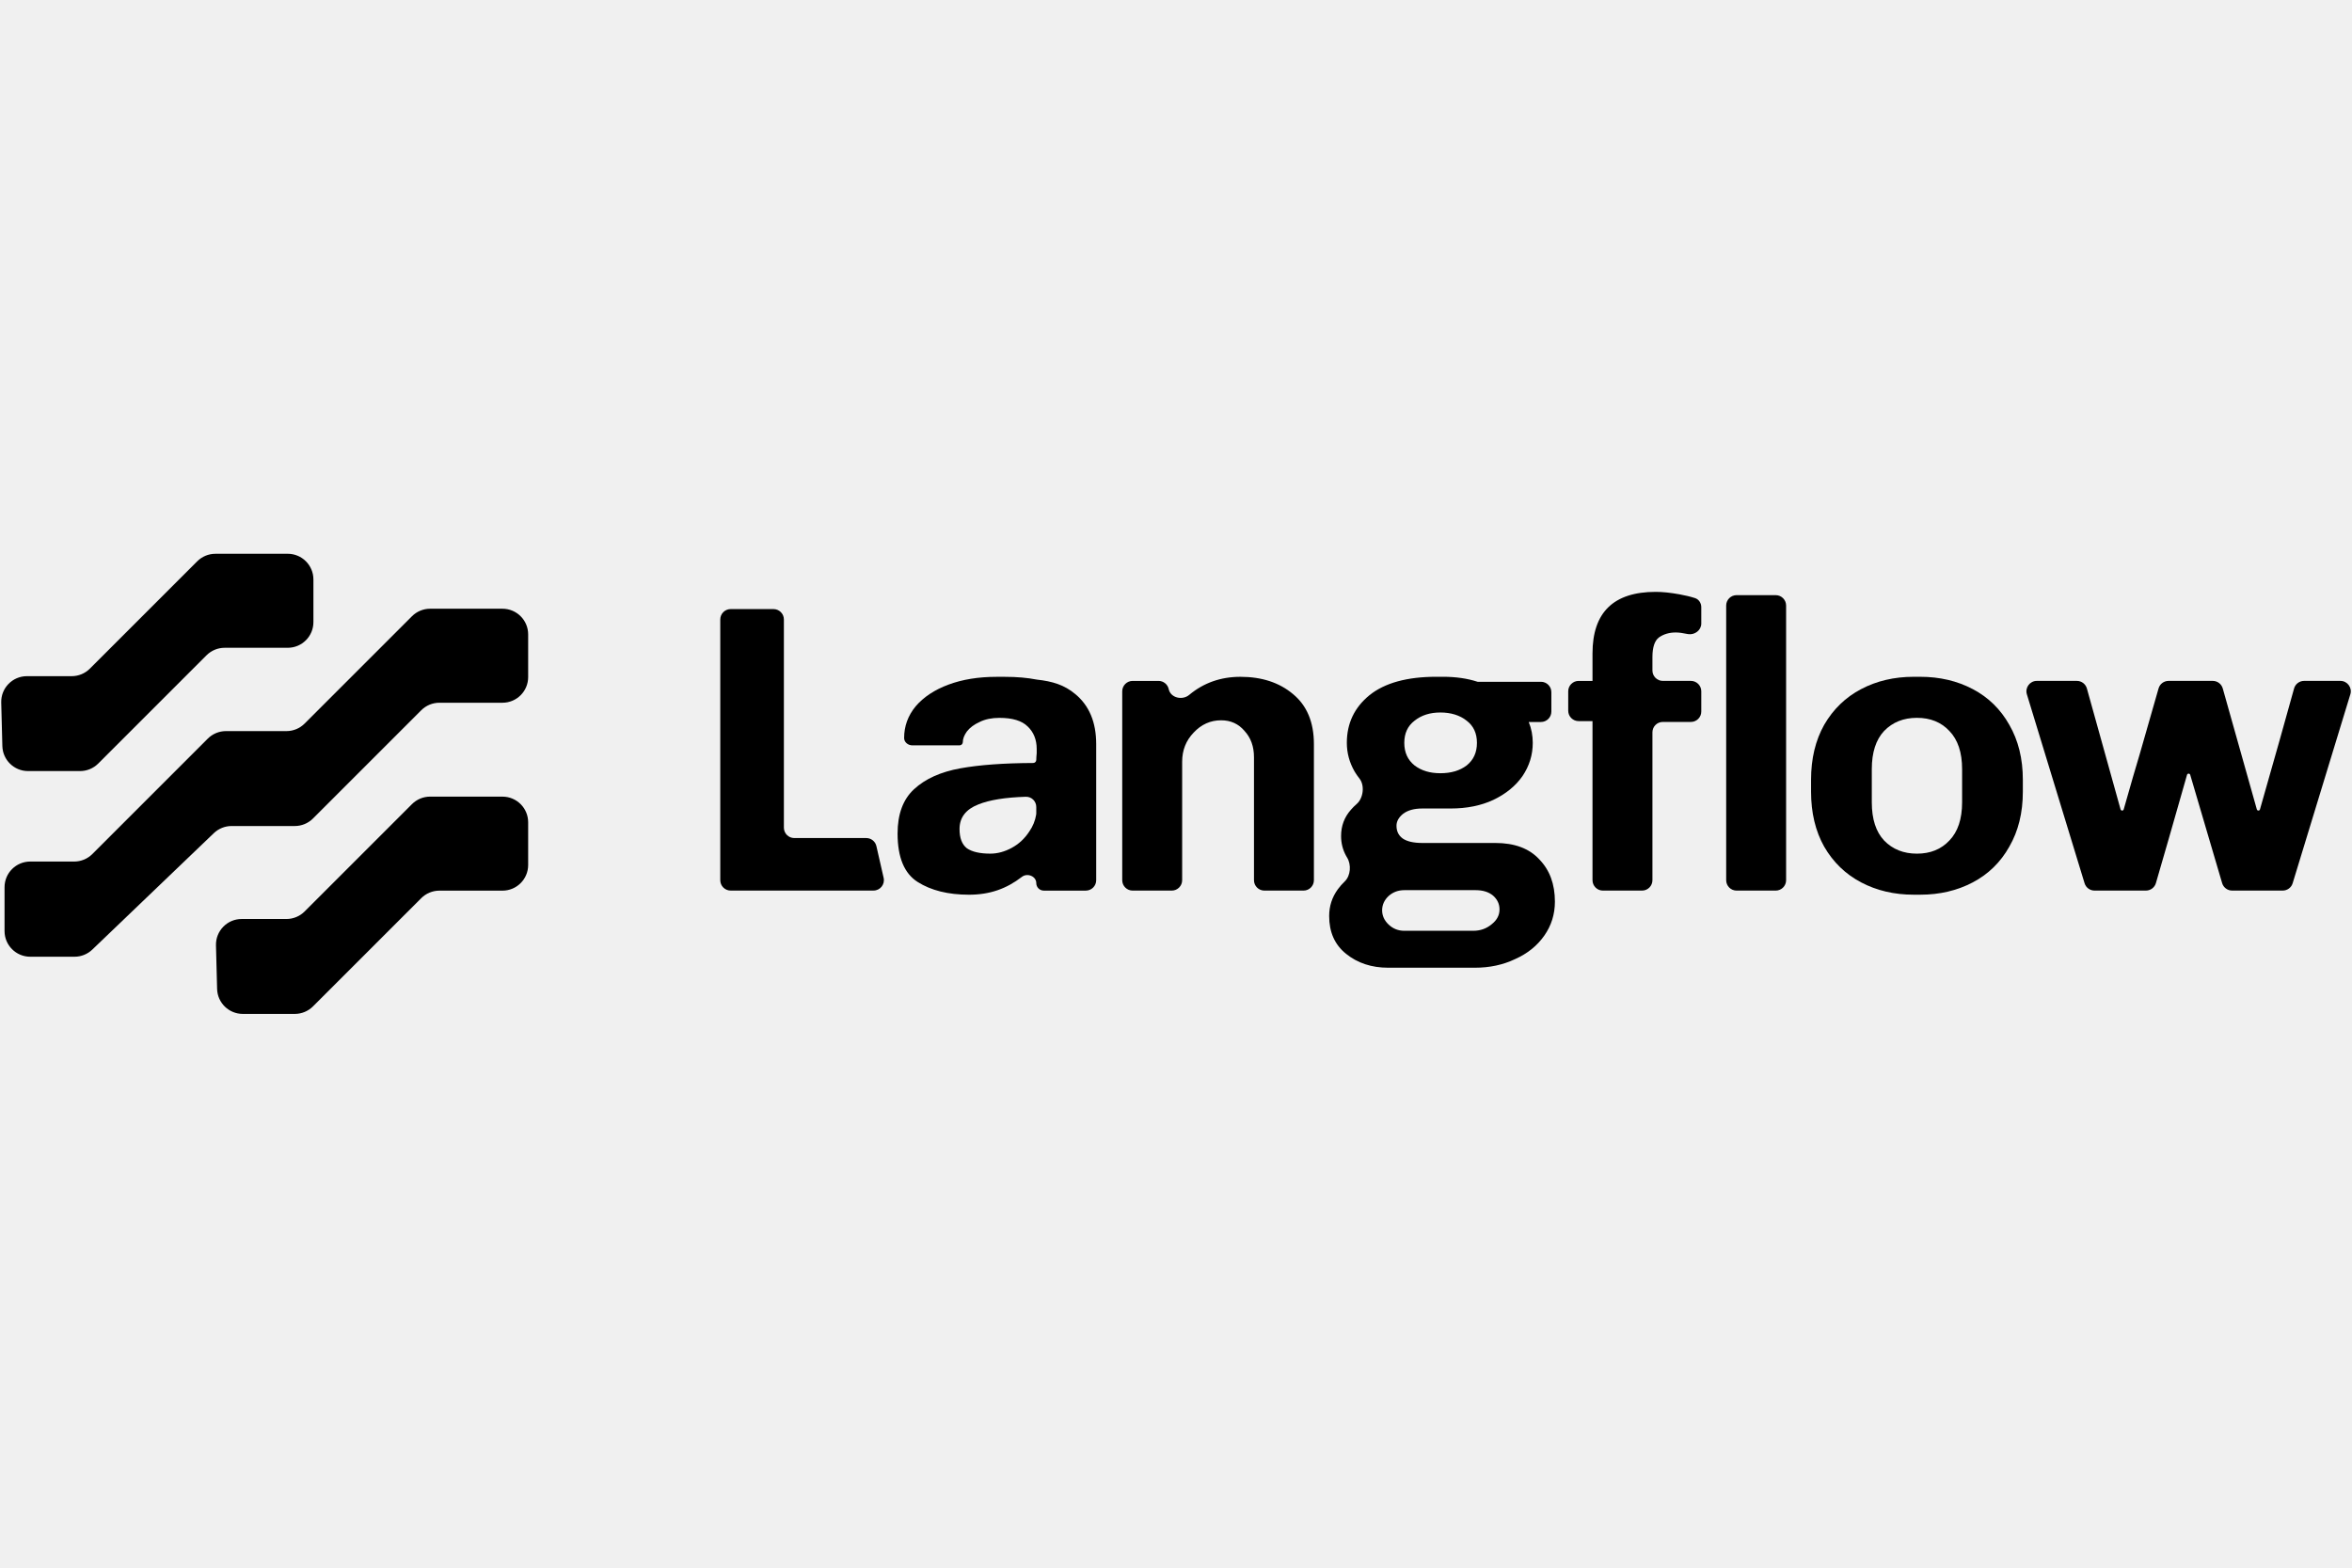
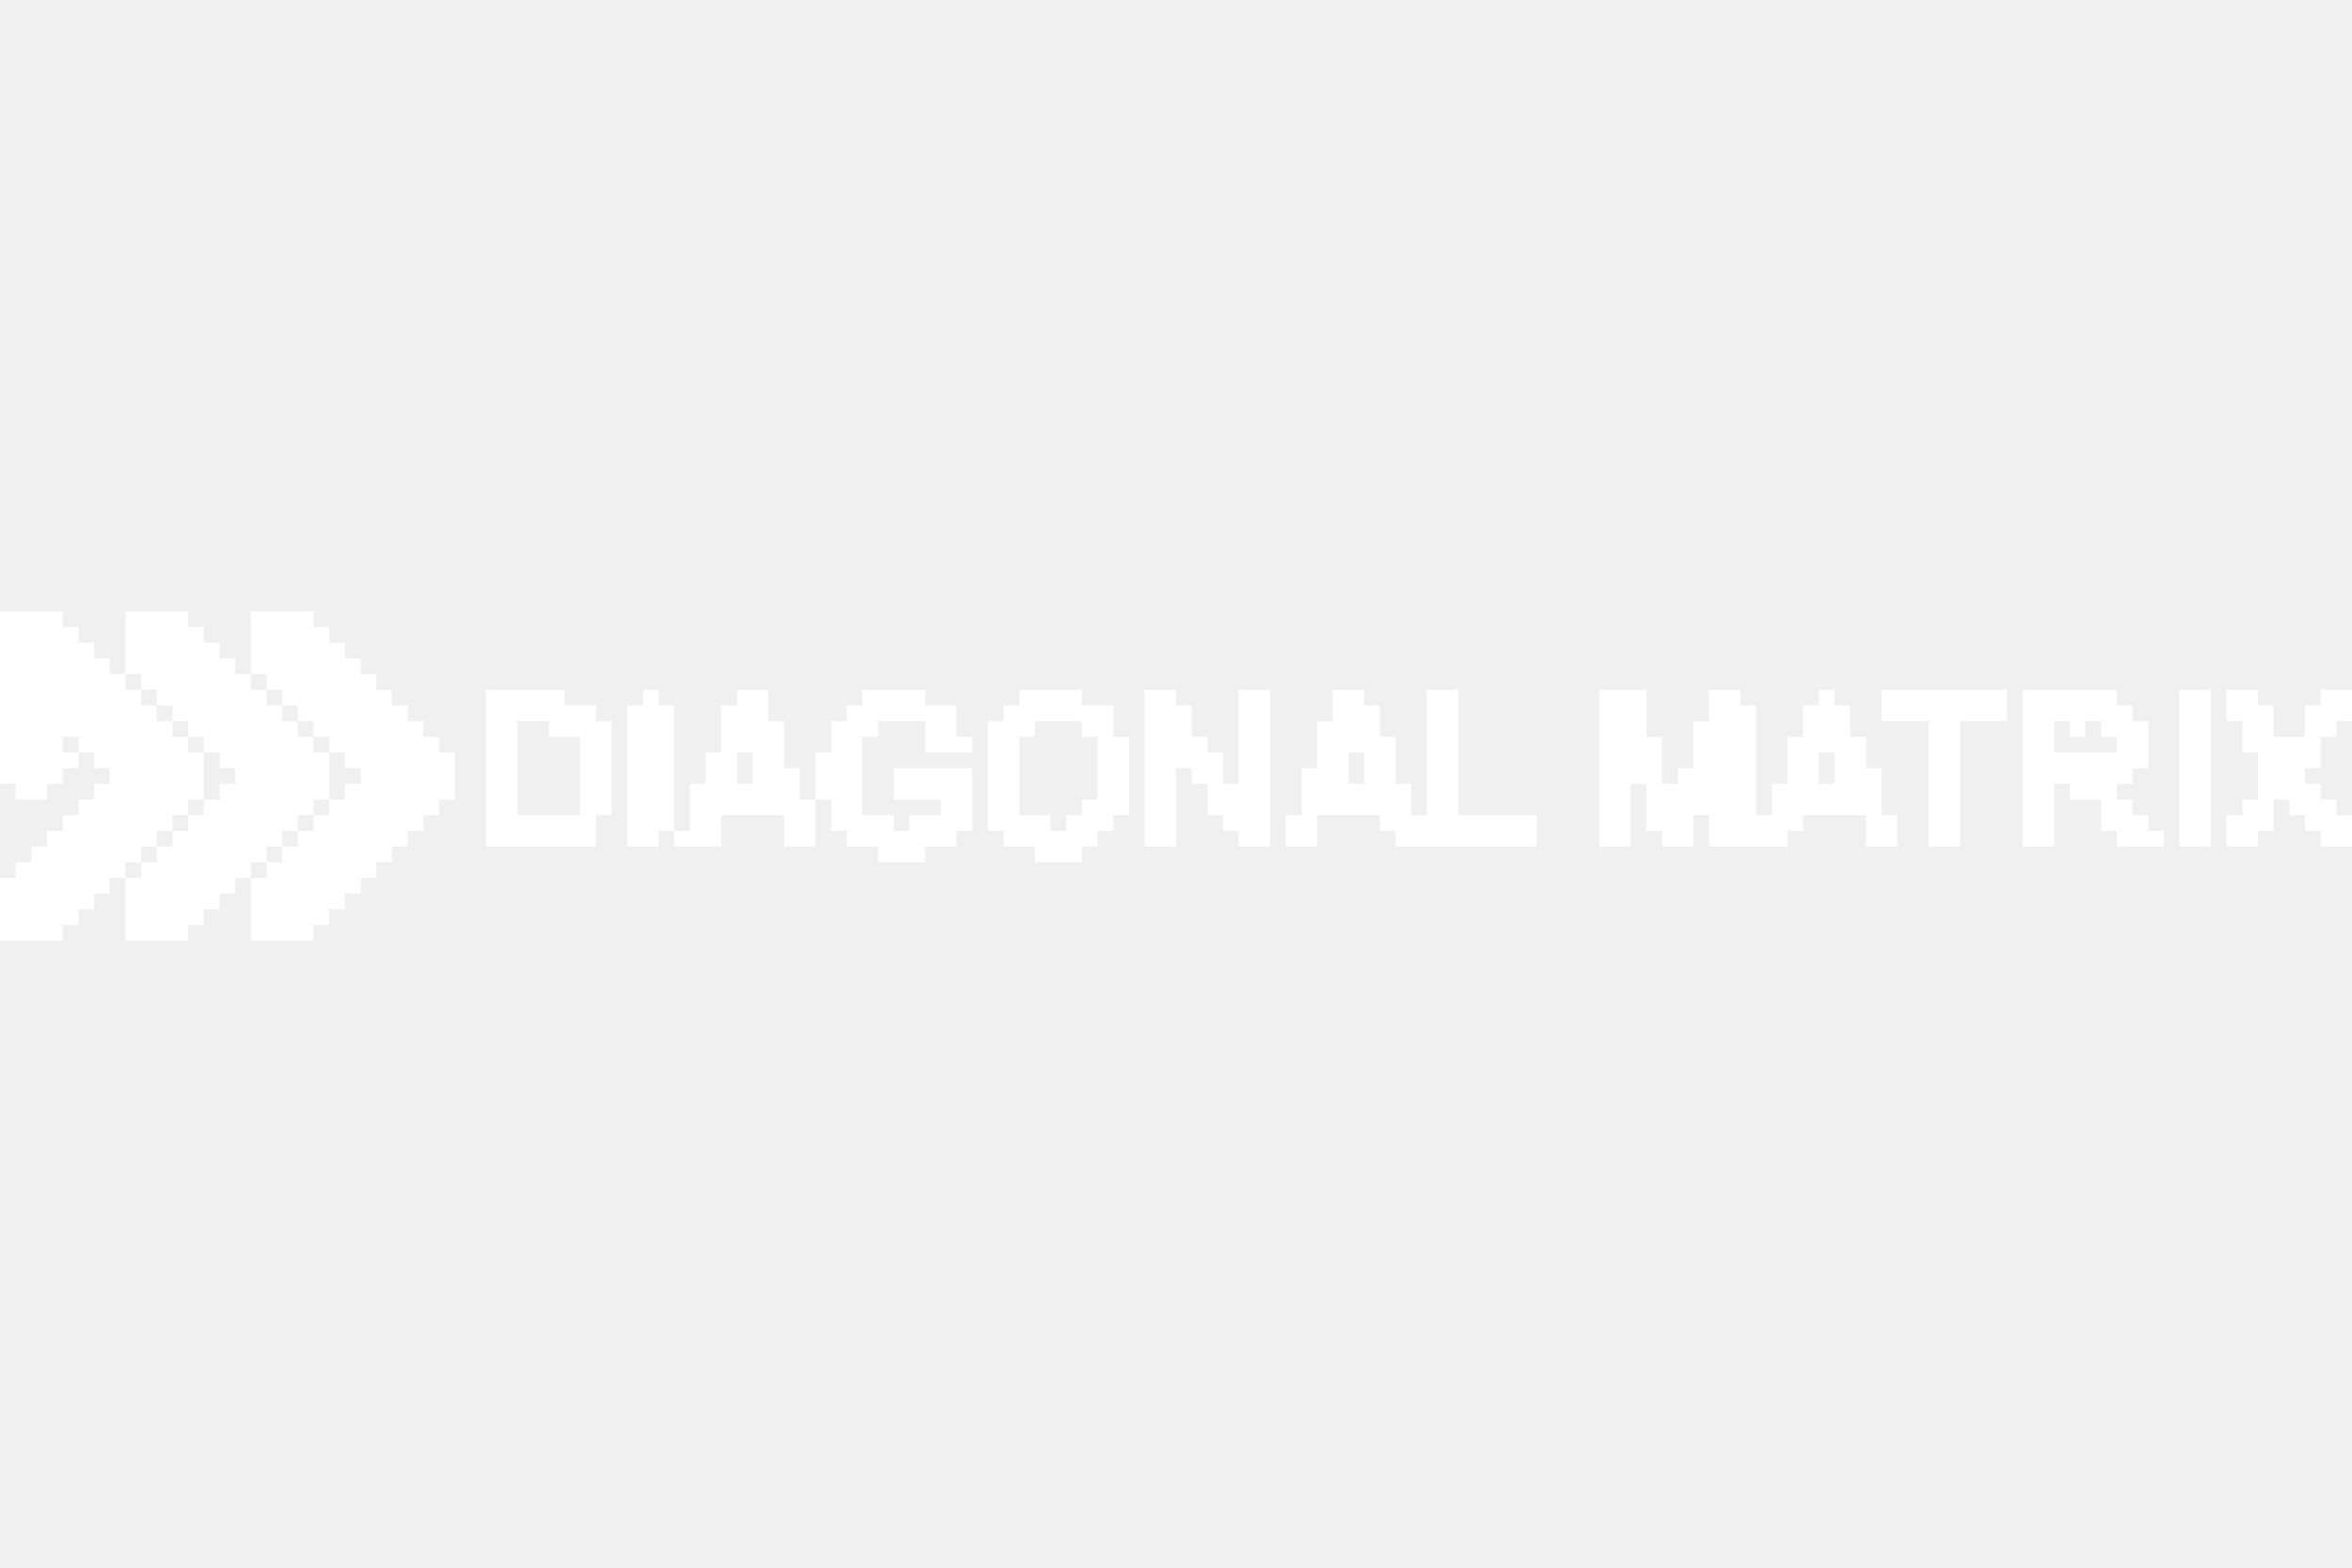
- <svg xmlns="http://www.w3.org/2000/svg" width="150" height="100" viewBox="0 0 1318 258" fill="none">
-   <path d="M1226.43 123.28C1226.02 123.28 1225.66 123.56 1225.55 123.95C1218.12 150.1 1212.3 170.33 1208.11 184.65C1207.38 187.13 1205.11 188.82 1202.53 188.82H1173.7C1171.14 188.82 1168.88 187.15 1168.14 184.7L1135.81 78.82C1134.67 75.08 1137.47 71.3 1141.38 71.3H1163.83C1166.44 71.3 1168.73 73.04 1169.44 75.56L1188.31 143.31C1188.42 143.7 1188.78 143.98 1189.19 143.98C1189.6 143.98 1189.96 143.71 1190.07 143.31C1193.97 129.54 1196.97 119.18 1199.08 112.24L1209.6 75.52C1210.32 73.02 1212.6 71.3 1215.19 71.3H1239.98C1242.59 71.3 1244.87 73.03 1245.58 75.54L1264.67 143.31C1264.78 143.7 1265.14 143.98 1265.55 143.98C1265.96 143.98 1266.32 143.71 1266.43 143.31C1274.76 114.15 1281.13 91.57 1285.53 75.58C1286.23 73.05 1288.52 71.3 1291.14 71.3H1311.5C1315.41 71.3 1318.21 75.08 1317.07 78.82L1284.75 184.7C1284 187.15 1281.74 188.82 1279.18 188.82H1250.81C1248.23 188.82 1245.96 187.12 1245.23 184.65L1227.34 123.94C1227.23 123.55 1226.87 123.28 1226.46 123.28H1226.43Z" fill="black" />
-   <path d="M1133.55 133.4C1133.55 145.21 1131.02 155.48 1125.96 164.22C1121.05 172.96 1114.23 179.63 1105.49 184.23C1096.75 188.83 1086.94 191.13 1076.05 191.13H1072.37C1061.48 191.13 1051.67 188.83 1042.93 184.23C1034.19 179.63 1027.29 172.96 1022.23 164.22C1017.32 155.48 1014.87 145.21 1014.87 133.4V126.73C1014.87 114.92 1017.32 104.65 1022.23 95.91C1027.29 87.17 1034.19 80.5 1042.93 75.9C1051.67 71.3 1061.48 69 1072.37 69H1076.05C1086.93 69 1096.75 71.3 1105.49 75.9C1114.23 80.5 1121.05 87.17 1125.96 95.91C1131.02 104.65 1133.55 114.92 1133.55 126.73V133.4ZM1099.51 120.75C1099.51 111.4 1097.13 104.27 1092.38 99.36C1087.78 94.45 1081.73 92 1074.21 92C1066.69 92 1060.56 94.45 1055.81 99.36C1051.21 104.27 1048.91 111.4 1048.91 120.75V139.38C1048.91 148.73 1051.21 155.86 1055.81 160.77C1060.56 165.68 1066.7 168.13 1074.21 168.13C1081.72 168.13 1087.78 165.68 1092.38 160.77C1097.13 155.86 1099.51 148.73 1099.51 139.38V120.75Z" fill="black" />
-   <path d="M949.84 24.89C947.38 24.09 944.49 23.38 941.16 22.78C936.1 21.86 931.65 21.4 927.82 21.4C904.21 21.4 892.4 32.9 892.4 55.9V71.31H884.61C881.4 71.31 878.79 73.91 878.79 77.13V88.02C878.79 91.23 881.39 93.84 884.61 93.84H892.4V183.01C892.4 186.22 895.01 188.83 898.22 188.83H920.16C923.37 188.83 925.98 186.22 925.98 183.01V100.12C925.98 96.91 928.58 94.3 931.8 94.3H947.53C950.74 94.3 953.35 91.7 953.35 88.48V77.12C953.35 73.91 950.74 71.3 947.53 71.3H931.8C928.59 71.3 925.98 68.69 925.98 65.48V57.96C925.98 52.44 927.21 48.76 929.66 46.92C932.27 45.08 935.41 44.16 939.09 44.16C940.78 44.16 943.08 44.47 945.99 45.08C949.69 45.66 953.35 42.9 953.35 39.15V29.98C953.35 27.69 952.01 25.59 949.84 24.88V24.89Z" fill="black" />
-   <path d="M995.07 23.24H973.13C969.916 23.24 967.31 25.846 967.31 29.06V183.01C967.31 186.224 969.916 188.83 973.13 188.83H995.07C998.284 188.83 1000.89 186.224 1000.89 183.01V29.06C1000.89 25.846 998.284 23.24 995.07 23.24Z" fill="black" />
-   <path d="M654.92 75.92C655.97 80.82 662.54 82.36 666.39 79.15C674.49 72.39 684.06 69.01 695.11 69.01C707.07 69.01 716.88 72.23 724.55 78.67C732.37 85.11 736.28 94.46 736.28 106.73V183.01C736.28 186.22 733.68 188.83 730.46 188.83H708.52C705.31 188.83 702.7 186.22 702.7 183.01V114.08C702.7 108.1 700.94 103.19 697.41 99.36C694.04 95.37 689.67 93.38 684.3 93.38C678.32 93.38 673.19 95.68 668.89 100.28C664.6 104.73 662.45 110.17 662.45 116.61V183.01C662.45 186.22 659.84 188.83 656.63 188.83H634.69C631.48 188.83 628.87 186.22 628.87 183.01V77.13C628.87 73.92 631.48 71.31 634.69 71.31H649.23C651.97 71.31 654.35 73.24 654.92 75.92Z" fill="black" />
-   <path fill-rule="evenodd" clip-rule="evenodd" d="M575.88 96.83C579.25 100.05 580.94 104.27 580.94 109.48V111.77L580.92 112.01C580.81 113.29 580.7 114.53 580.7 115.58C580.7 116.53 579.93 117.3 578.98 117.31C562.39 117.38 548.79 118.38 538.17 120.3C527.13 122.29 518.47 126.2 512.18 132.03C506.05 137.7 502.98 145.98 502.98 156.87C502.98 170.21 506.74 179.25 514.25 184.01C521.76 188.76 531.35 191.14 543 191.14C554.65 191.14 564 187.81 572.64 181.14C575.7 178.78 580.7 180.77 580.7 184.64C580.7 186.96 582.58 188.84 584.91 188.84H608.46C611.67 188.84 614.28 186.23 614.28 183.02V106.74C614.28 94.47 610.37 85.12 602.55 78.68C596.44 73.55 589.79 71.53 581.01 70.57C575.71 69.54 569.78 69.02 563.23 69.02H558.4C548.28 69.02 539.31 70.48 531.49 73.39C523.67 76.3 517.54 80.37 513.09 85.58C508.8 90.79 506.65 96.7 506.65 103.29C506.65 105.7 508.87 107.43 511.28 107.43H537.7C538.72 107.43 539.54 106.61 539.54 105.59C539.54 103.75 540.31 101.76 541.84 99.61C543.53 97.46 545.9 95.7 548.97 94.32C552.04 92.79 555.72 92.02 560.01 92.02C567.37 92.02 572.66 93.63 575.88 96.85V96.83ZM574.87 136.25C578.08 136.15 580.7 138.77 580.7 141.98V145.43C580.7 145.71 580.68 145.98 580.64 146.25C580.09 149.64 578.82 152.79 576.8 155.7C574.19 159.69 570.9 162.75 566.91 164.9C562.92 167.05 558.94 168.12 554.95 168.12C549.12 168.12 544.75 167.12 541.84 165.13C539.08 162.98 537.7 159.38 537.7 154.32C537.7 147.88 541.23 143.28 548.28 140.52C554.45 138.03 563.31 136.6 574.87 136.24V136.25Z" fill="black" />
-   <path d="M409.44 188.82C406.23 188.82 403.62 186.21 403.62 183V36.87C403.62 33.66 406.23 31.05 409.44 31.05H433.45C436.66 31.05 439.27 33.66 439.27 36.87V153.56C439.27 156.77 441.88 159.38 445.09 159.38H485.44C488.15 159.38 490.51 161.26 491.11 163.9L495.17 181.7C496 185.34 493.23 188.81 489.5 188.81H409.44V188.82Z" fill="black" />
-   <path d="M862.6 171.34C856.93 165.21 848.72 162.14 837.99 162.14H797.05C792.14 162.14 788.46 161.3 786.01 159.61C783.71 157.92 782.56 155.55 782.56 152.48C782.56 150.03 783.79 147.8 786.24 145.81C788.85 143.82 792.45 142.82 797.05 142.82H812.92C821.97 142.82 829.94 141.21 836.84 137.99C843.89 134.62 849.33 130.17 853.17 124.65C857 118.98 858.92 112.77 858.92 106.02C858.92 101.87 858.16 97.97 856.66 94.33H863.52C866.73 94.33 869.34 91.72 869.34 88.51V77.62C869.34 74.41 866.74 71.8 863.52 71.8H828.05C827.99 71.78 827.93 71.76 827.87 71.75C822.2 69.91 815.76 68.99 808.55 68.99H804.87C788.46 68.99 775.97 72.44 767.38 79.34C758.95 86.24 754.73 95.13 754.73 106.02C754.73 111.69 756.19 117.06 759.1 122.12C759.9 123.47 760.8 124.76 761.78 125.99C764.89 129.88 763.99 137.1 760.21 140.33C759.08 141.3 758.02 142.36 757.03 143.51C753.35 147.65 751.51 152.56 751.51 158.23C751.51 162.22 752.43 165.9 754.27 169.27C754.47 169.63 754.68 169.99 754.89 170.34C757.31 174.24 756.89 180.5 753.57 183.67C752.16 185.01 750.86 186.5 749.66 188.13C746.44 192.58 744.83 197.56 744.83 203.08C744.83 212.13 747.97 219.18 754.26 224.24C760.7 229.45 768.59 232.06 777.95 232.06H826.48C834.76 232.06 842.27 230.45 849.02 227.23C855.92 224.16 861.36 219.79 865.35 214.12C869.34 208.45 871.33 202.08 871.33 195.03C871.33 185.22 868.42 177.32 862.59 171.34H862.6ZM792.68 93.61C796.51 90.54 801.34 89.01 807.17 89.01C813 89.01 818.06 90.54 821.89 93.61C825.72 96.52 827.64 100.66 827.64 106.03C827.64 111.4 825.72 115.61 821.89 118.68C818.06 121.59 813.15 123.05 807.17 123.05C801.19 123.05 796.51 121.59 792.68 118.68C788.85 115.61 786.93 111.4 786.93 106.03C786.93 100.66 788.85 96.52 792.68 93.61ZM835.92 207.68C833.01 210.13 829.56 211.36 825.57 211.36H786.93C783.56 211.36 780.64 210.21 778.19 207.91C775.74 205.61 774.51 202.93 774.51 199.86C774.51 196.79 775.74 194.11 778.19 191.81C780.64 189.66 783.56 188.59 786.93 188.59H826.95C830.94 188.59 834.16 189.59 836.61 191.58C839.06 193.73 840.29 196.33 840.29 199.4C840.29 202.62 838.83 205.38 835.92 207.68Z" fill="black" />
-   <path d="M241.05 136.17H281.58C289.53 136.17 295.97 142.61 295.97 150.56V174.47C295.97 182.42 289.53 188.86 281.58 188.86H246.23C242.41 188.86 238.75 190.38 236.05 193.08L175.39 253.73C172.69 256.43 169.03 257.95 165.21 257.95H136.05C128.25 257.95 121.86 251.73 121.66 243.93L121.03 219.52C120.82 211.43 127.32 204.75 135.42 204.75H160.52C164.34 204.75 168 203.23 170.7 200.53L230.85 140.38C233.55 137.68 237.21 136.16 241.03 136.16L241.05 136.17Z" fill="black" />
-   <path d="M120.71 0.05H161.24C169.19 0.05 175.63 6.49 175.63 14.44V38.35C175.63 46.3 169.19 52.74 161.24 52.74H125.89C122.07 52.74 118.41 54.26 115.71 56.96L55.05 117.62C52.35 120.32 48.69 121.84 44.87 121.84H15.71C7.91 121.84 1.52 115.62 1.32 107.82L0.69 83.41C0.48 75.32 6.98 68.65 15.08 68.65H40.18C44 68.65 47.66 67.13 50.36 64.43L110.51 4.28C113.21 1.58 116.87 0.06 120.69 0.06L120.71 0.05Z" fill="black" />
-   <path d="M241.05 30.85H281.58C289.53 30.85 295.97 37.29 295.97 45.24V69.15C295.97 77.1 289.53 83.54 281.58 83.54H246.23C242.41 83.54 238.75 85.06 236.05 87.76L175.39 148.42C172.69 151.12 169.03 152.64 165.21 152.64H129.78C126.07 152.64 122.5 154.07 119.82 156.64L51.72 221.9C49.04 224.47 45.47 225.9 41.76 225.9H16.94C8.99 225.9 2.55 219.45 2.55 211.51V186.94C2.55 178.99 8.99 172.55 16.94 172.55H41.58C45.4 172.55 49.06 171.03 51.76 168.33L116.43 103.66C119.13 100.96 122.79 99.44 126.61 99.44H160.52C164.34 99.44 168 97.92 170.7 95.22L230.85 35.07C233.55 32.37 237.21 30.85 241.03 30.85H241.05Z" fill="black" />
+ <svg xmlns="http://www.w3.org/2000/svg" width="150" height="100" viewBox="0 0 150 100">
+   <rect x="0" y="39" width="4" height="1" fill="#FFFFFF" />
+   <rect x="8" y="39" width="4" height="1" fill="#FFFFFF" />
+   <rect x="16" y="39" width="4" height="1" fill="#FFFFFF" />
+   <rect x="0" y="40" width="5" height="1" fill="#FFFFFF" />
+   <rect x="8" y="40" width="5" height="1" fill="#FFFFFF" />
+   <rect x="16" y="40" width="5" height="1" fill="#FFFFFF" />
+   <rect x="0" y="41" width="6" height="1" fill="#FFFFFF" />
+   <rect x="8" y="41" width="6" height="1" fill="#FFFFFF" />
+   <rect x="16" y="41" width="6" height="1" fill="#FFFFFF" />
+   <rect x="0" y="42" width="7" height="1" fill="#FFFFFF" />
+   <rect x="8" y="42" width="7" height="1" fill="#FFFFFF" />
+   <rect x="16" y="42" width="7" height="1" fill="#FFFFFF" />
+   <rect x="0" y="43" width="8" height="1" fill="#FFFFFF" />
+   <rect x="9" y="43" width="7" height="1" fill="#FFFFFF" />
+   <rect x="17" y="43" width="7" height="1" fill="#FFFFFF" />
+   <rect x="0" y="44" width="9" height="1" fill="#FFFFFF" />
+   <rect x="10" y="44" width="7" height="1" fill="#FFFFFF" />
+   <rect x="18" y="44" width="7" height="1" fill="#FFFFFF" />
+   <rect x="31" y="44" width="5" height="1" fill="#FFFFFF" />
+   <rect x="41" y="44" width="1" height="1" fill="#FFFFFF" />
+   <rect x="47" y="44" width="2" height="1" fill="#FFFFFF" />
+   <rect x="55" y="44" width="4" height="1" fill="#FFFFFF" />
+   <rect x="65" y="44" width="4" height="1" fill="#FFFFFF" />
+   <rect x="73" y="44" width="2" height="1" fill="#FFFFFF" />
+   <rect x="79" y="44" width="2" height="1" fill="#FFFFFF" />
+   <rect x="85" y="44" width="2" height="1" fill="#FFFFFF" />
+   <rect x="91" y="44" width="2" height="1" fill="#FFFFFF" />
+   <rect x="102" y="44" width="3" height="1" fill="#FFFFFF" />
+   <rect x="109" y="44" width="2" height="1" fill="#FFFFFF" />
+   <rect x="116" y="44" width="1" height="1" fill="#FFFFFF" />
+   <rect x="120" y="44" width="8" height="1" fill="#FFFFFF" />
+   <rect x="129" y="44" width="6" height="1" fill="#FFFFFF" />
+   <rect x="139" y="44" width="2" height="1" fill="#FFFFFF" />
+   <rect x="142" y="44" width="2" height="1" fill="#FFFFFF" />
+   <rect x="148" y="44" width="2" height="1" fill="#FFFFFF" />
+   <rect x="0" y="45" width="10" height="1" fill="#FFFFFF" />
+   <rect x="11" y="45" width="7" height="1" fill="#FFFFFF" />
+   <rect x="19" y="45" width="7" height="1" fill="#FFFFFF" />
+   <rect x="31" y="45" width="7" height="1" fill="#FFFFFF" />
+   <rect x="40" y="45" width="3" height="1" fill="#FFFFFF" />
+   <rect x="46" y="45" width="3" height="1" fill="#FFFFFF" />
+   <rect x="54" y="45" width="7" height="1" fill="#FFFFFF" />
+   <rect x="64" y="45" width="7" height="1" fill="#FFFFFF" />
+   <rect x="73" y="45" width="3" height="1" fill="#FFFFFF" />
+   <rect x="79" y="45" width="2" height="1" fill="#FFFFFF" />
+   <rect x="85" y="45" width="3" height="1" fill="#FFFFFF" />
+   <rect x="91" y="45" width="2" height="1" fill="#FFFFFF" />
+   <rect x="102" y="45" width="3" height="1" fill="#FFFFFF" />
+   <rect x="109" y="45" width="3" height="1" fill="#FFFFFF" />
+   <rect x="115" y="45" width="3" height="1" fill="#FFFFFF" />
+   <rect x="120" y="45" width="8" height="1" fill="#FFFFFF" />
+   <rect x="129" y="45" width="7" height="1" fill="#FFFFFF" />
+   <rect x="139" y="45" width="2" height="1" fill="#FFFFFF" />
+   <rect x="142" y="45" width="3" height="1" fill="#FFFFFF" />
+   <rect x="147" y="45" width="3" height="1" fill="#FFFFFF" />
+   <rect x="0" y="46" width="11" height="1" fill="#FFFFFF" />
+   <rect x="12" y="46" width="7" height="1" fill="#FFFFFF" />
+   <rect x="20" y="46" width="7" height="1" fill="#FFFFFF" />
+   <rect x="31" y="46" width="2" height="1" fill="#FFFFFF" />
+   <rect x="35" y="46" width="4" height="1" fill="#FFFFFF" />
+   <rect x="40" y="46" width="3" height="1" fill="#FFFFFF" />
+   <rect x="46" y="46" width="4" height="1" fill="#FFFFFF" />
+   <rect x="53" y="46" width="3" height="1" fill="#FFFFFF" />
+   <rect x="59" y="46" width="2" height="1" fill="#FFFFFF" />
+   <rect x="63" y="46" width="3" height="1" fill="#FFFFFF" />
+   <rect x="69" y="46" width="2" height="1" fill="#FFFFFF" />
+   <rect x="73" y="46" width="3" height="1" fill="#FFFFFF" />
+   <rect x="79" y="46" width="2" height="1" fill="#FFFFFF" />
+   <rect x="84" y="46" width="4" height="1" fill="#FFFFFF" />
+   <rect x="91" y="46" width="2" height="1" fill="#FFFFFF" />
+   <rect x="102" y="46" width="3" height="1" fill="#FFFFFF" />
+   <rect x="108" y="46" width="4" height="1" fill="#FFFFFF" />
+   <rect x="115" y="46" width="3" height="1" fill="#FFFFFF" />
+   <rect x="123" y="46" width="2" height="1" fill="#FFFFFF" />
+   <rect x="129" y="46" width="2" height="1" fill="#FFFFFF" />
+   <rect x="132" y="46" width="1" height="1" fill="#FFFFFF" />
+   <rect x="134" y="46" width="3" height="1" fill="#FFFFFF" />
+   <rect x="139" y="46" width="2" height="1" fill="#FFFFFF" />
+   <rect x="143" y="46" width="2" height="1" fill="#FFFFFF" />
+   <rect x="147" y="46" width="2" height="1" fill="#FFFFFF" />
+   <rect x="0" y="47" width="4" height="1" fill="#FFFFFF" />
+   <rect x="5" y="47" width="7" height="1" fill="#FFFFFF" />
+   <rect x="13" y="47" width="7" height="1" fill="#FFFFFF" />
+   <rect x="21" y="47" width="7" height="1" fill="#FFFFFF" />
+   <rect x="31" y="47" width="2" height="1" fill="#FFFFFF" />
+   <rect x="37" y="47" width="2" height="1" fill="#FFFFFF" />
+   <rect x="40" y="47" width="3" height="1" fill="#FFFFFF" />
+   <rect x="46" y="47" width="4" height="1" fill="#FFFFFF" />
+   <rect x="53" y="47" width="2" height="1" fill="#FFFFFF" />
+   <rect x="59" y="47" width="3" height="1" fill="#FFFFFF" />
+   <rect x="63" y="47" width="2" height="1" fill="#FFFFFF" />
+   <rect x="70" y="47" width="2" height="1" fill="#FFFFFF" />
+   <rect x="73" y="47" width="4" height="1" fill="#FFFFFF" />
+   <rect x="79" y="47" width="2" height="1" fill="#FFFFFF" />
+   <rect x="84" y="47" width="5" height="1" fill="#FFFFFF" />
+   <rect x="91" y="47" width="2" height="1" fill="#FFFFFF" />
+   <rect x="102" y="47" width="4" height="1" fill="#FFFFFF" />
+   <rect x="108" y="47" width="4" height="1" fill="#FFFFFF" />
+   <rect x="114" y="47" width="5" height="1" fill="#FFFFFF" />
+   <rect x="123" y="47" width="2" height="1" fill="#FFFFFF" />
+   <rect x="129" y="47" width="2" height="1" fill="#FFFFFF" />
+   <rect x="135" y="47" width="2" height="1" fill="#FFFFFF" />
+   <rect x="139" y="47" width="2" height="1" fill="#FFFFFF" />
+   <rect x="143" y="47" width="5" height="1" fill="#FFFFFF" />
+   <rect x="0" y="48" width="5" height="1" fill="#FFFFFF" />
+   <rect x="6" y="48" width="7" height="1" fill="#FFFFFF" />
+   <rect x="14" y="48" width="7" height="1" fill="#FFFFFF" />
+   <rect x="22" y="48" width="7" height="1" fill="#FFFFFF" />
+   <rect x="31" y="48" width="2" height="1" fill="#FFFFFF" />
+   <rect x="37" y="48" width="2" height="1" fill="#FFFFFF" />
+   <rect x="40" y="48" width="3" height="1" fill="#FFFFFF" />
+   <rect x="45" y="48" width="2" height="1" fill="#FFFFFF" />
+   <rect x="48" y="48" width="2" height="1" fill="#FFFFFF" />
+   <rect x="52" y="48" width="3" height="1" fill="#FFFFFF" />
+   <rect x="63" y="48" width="2" height="1" fill="#FFFFFF" />
+   <rect x="70" y="48" width="2" height="1" fill="#FFFFFF" />
+   <rect x="73" y="48" width="5" height="1" fill="#FFFFFF" />
+   <rect x="79" y="48" width="2" height="1" fill="#FFFFFF" />
+   <rect x="84" y="48" width="2" height="1" fill="#FFFFFF" />
+   <rect x="87" y="48" width="2" height="1" fill="#FFFFFF" />
+   <rect x="91" y="48" width="2" height="1" fill="#FFFFFF" />
+   <rect x="102" y="48" width="4" height="1" fill="#FFFFFF" />
+   <rect x="108" y="48" width="4" height="1" fill="#FFFFFF" />
+   <rect x="114" y="48" width="2" height="1" fill="#FFFFFF" />
+   <rect x="117" y="48" width="2" height="1" fill="#FFFFFF" />
+   <rect x="123" y="48" width="2" height="1" fill="#FFFFFF" />
+   <rect x="129" y="48" width="8" height="1" fill="#FFFFFF" />
+   <rect x="139" y="48" width="2" height="1" fill="#FFFFFF" />
+   <rect x="144" y="48" width="4" height="1" fill="#FFFFFF" />
+   <rect x="0" y="49" width="4" height="1" fill="#FFFFFF" />
+   <rect x="7" y="49" width="6" height="1" fill="#FFFFFF" />
+   <rect x="15" y="49" width="6" height="1" fill="#FFFFFF" />
+   <rect x="23" y="49" width="6" height="1" fill="#FFFFFF" />
+   <rect x="31" y="49" width="2" height="1" fill="#FFFFFF" />
+   <rect x="37" y="49" width="2" height="1" fill="#FFFFFF" />
+   <rect x="40" y="49" width="3" height="1" fill="#FFFFFF" />
+   <rect x="45" y="49" width="2" height="1" fill="#FFFFFF" />
+   <rect x="48" y="49" width="3" height="1" fill="#FFFFFF" />
+   <rect x="52" y="49" width="3" height="1" fill="#FFFFFF" />
+   <rect x="57" y="49" width="5" height="1" fill="#FFFFFF" />
+   <rect x="63" y="49" width="2" height="1" fill="#FFFFFF" />
+   <rect x="70" y="49" width="2" height="1" fill="#FFFFFF" />
+   <rect x="73" y="49" width="2" height="1" fill="#FFFFFF" />
+   <rect x="76" y="49" width="2" height="1" fill="#FFFFFF" />
+   <rect x="79" y="49" width="2" height="1" fill="#FFFFFF" />
+   <rect x="83" y="49" width="3" height="1" fill="#FFFFFF" />
+   <rect x="87" y="49" width="2" height="1" fill="#FFFFFF" />
+   <rect x="91" y="49" width="2" height="1" fill="#FFFFFF" />
+   <rect x="102" y="49" width="4" height="1" fill="#FFFFFF" />
+   <rect x="107" y="49" width="5" height="1" fill="#FFFFFF" />
+   <rect x="114" y="49" width="2" height="1" fill="#FFFFFF" />
+   <rect x="117" y="49" width="3" height="1" fill="#FFFFFF" />
+   <rect x="123" y="49" width="2" height="1" fill="#FFFFFF" />
+   <rect x="129" y="49" width="7" height="1" fill="#FFFFFF" />
+   <rect x="139" y="49" width="2" height="1" fill="#FFFFFF" />
+   <rect x="144" y="49" width="3" height="1" fill="#FFFFFF" />
+   <rect x="1" y="50" width="2" height="1" fill="#FFFFFF" />
+   <rect x="6" y="50" width="7" height="1" fill="#FFFFFF" />
+   <rect x="14" y="50" width="7" height="1" fill="#FFFFFF" />
+   <rect x="22" y="50" width="7" height="1" fill="#FFFFFF" />
+   <rect x="31" y="50" width="2" height="1" fill="#FFFFFF" />
+   <rect x="37" y="50" width="2" height="1" fill="#FFFFFF" />
+   <rect x="40" y="50" width="3" height="1" fill="#FFFFFF" />
+   <rect x="44" y="50" width="7" height="1" fill="#FFFFFF" />
+   <rect x="52" y="50" width="3" height="1" fill="#FFFFFF" />
+   <rect x="57" y="50" width="5" height="1" fill="#FFFFFF" />
+   <rect x="63" y="50" width="2" height="1" fill="#FFFFFF" />
+   <rect x="70" y="50" width="2" height="1" fill="#FFFFFF" />
+   <rect x="73" y="50" width="2" height="1" fill="#FFFFFF" />
+   <rect x="77" y="50" width="4" height="1" fill="#FFFFFF" />
+   <rect x="83" y="50" width="7" height="1" fill="#FFFFFF" />
+   <rect x="91" y="50" width="2" height="1" fill="#FFFFFF" />
+   <rect x="102" y="50" width="2" height="1" fill="#FFFFFF" />
+   <rect x="105" y="50" width="7" height="1" fill="#FFFFFF" />
+   <rect x="113" y="50" width="7" height="1" fill="#FFFFFF" />
+   <rect x="123" y="50" width="2" height="1" fill="#FFFFFF" />
+   <rect x="129" y="50" width="2" height="1" fill="#FFFFFF" />
+   <rect x="132" y="50" width="3" height="1" fill="#FFFFFF" />
+   <rect x="139" y="50" width="2" height="1" fill="#FFFFFF" />
+   <rect x="144" y="50" width="4" height="1" fill="#FFFFFF" />
+   <rect x="5" y="51" width="7" height="1" fill="#FFFFFF" />
+   <rect x="13" y="51" width="7" height="1" fill="#FFFFFF" />
+   <rect x="21" y="51" width="7" height="1" fill="#FFFFFF" />
+   <rect x="31" y="51" width="2" height="1" fill="#FFFFFF" />
+   <rect x="37" y="51" width="2" height="1" fill="#FFFFFF" />
+   <rect x="40" y="51" width="3" height="1" fill="#FFFFFF" />
+   <rect x="44" y="51" width="8" height="1" fill="#FFFFFF" />
+   <rect x="53" y="51" width="2" height="1" fill="#FFFFFF" />
+   <rect x="60" y="51" width="2" height="1" fill="#FFFFFF" />
+   <rect x="63" y="51" width="2" height="1" fill="#FFFFFF" />
+   <rect x="69" y="51" width="3" height="1" fill="#FFFFFF" />
+   <rect x="73" y="51" width="2" height="1" fill="#FFFFFF" />
+   <rect x="77" y="51" width="4" height="1" fill="#FFFFFF" />
+   <rect x="83" y="51" width="7" height="1" fill="#FFFFFF" />
+   <rect x="91" y="51" width="2" height="1" fill="#FFFFFF" />
+   <rect x="102" y="51" width="2" height="1" fill="#FFFFFF" />
+   <rect x="105" y="51" width="7" height="1" fill="#FFFFFF" />
+   <rect x="113" y="51" width="7" height="1" fill="#FFFFFF" />
+   <rect x="123" y="51" width="2" height="1" fill="#FFFFFF" />
+   <rect x="129" y="51" width="2" height="1" fill="#FFFFFF" />
+   <rect x="134" y="51" width="2" height="1" fill="#FFFFFF" />
+   <rect x="139" y="51" width="2" height="1" fill="#FFFFFF" />
+   <rect x="143" y="51" width="2" height="1" fill="#FFFFFF" />
+   <rect x="146" y="51" width="3" height="1" fill="#FFFFFF" />
+   <rect x="4" y="52" width="7" height="1" fill="#FFFFFF" />
+   <rect x="12" y="52" width="7" height="1" fill="#FFFFFF" />
+   <rect x="20" y="52" width="7" height="1" fill="#FFFFFF" />
+   <rect x="31" y="52" width="7" height="1" fill="#FFFFFF" />
+   <rect x="40" y="52" width="3" height="1" fill="#FFFFFF" />
+   <rect x="44" y="52" width="2" height="1" fill="#FFFFFF" />
+   <rect x="50" y="52" width="2" height="1" fill="#FFFFFF" />
+   <rect x="53" y="52" width="4" height="1" fill="#FFFFFF" />
+   <rect x="58" y="52" width="4" height="1" fill="#FFFFFF" />
+   <rect x="63" y="52" width="4" height="1" fill="#FFFFFF" />
+   <rect x="68" y="52" width="3" height="1" fill="#FFFFFF" />
+   <rect x="73" y="52" width="2" height="1" fill="#FFFFFF" />
+   <rect x="78" y="52" width="3" height="1" fill="#FFFFFF" />
+   <rect x="82" y="52" width="2" height="1" fill="#FFFFFF" />
+   <rect x="88" y="52" width="10" height="1" fill="#FFFFFF" />
+   <rect x="102" y="52" width="2" height="1" fill="#FFFFFF" />
+   <rect x="105" y="52" width="3" height="1" fill="#FFFFFF" />
+   <rect x="109" y="52" width="6" height="1" fill="#FFFFFF" />
+   <rect x="119" y="52" width="2" height="1" fill="#FFFFFF" />
+   <rect x="123" y="52" width="2" height="1" fill="#FFFFFF" />
+   <rect x="129" y="52" width="2" height="1" fill="#FFFFFF" />
+   <rect x="134" y="52" width="3" height="1" fill="#FFFFFF" />
+   <rect x="139" y="52" width="2" height="1" fill="#FFFFFF" />
+   <rect x="142" y="52" width="3" height="1" fill="#FFFFFF" />
+   <rect x="147" y="52" width="3" height="1" fill="#FFFFFF" />
+   <rect x="3" y="53" width="7" height="1" fill="#FFFFFF" />
+   <rect x="11" y="53" width="7" height="1" fill="#FFFFFF" />
+   <rect x="19" y="53" width="7" height="1" fill="#FFFFFF" />
+   <rect x="31" y="53" width="7" height="1" fill="#FFFFFF" />
+   <rect x="40" y="53" width="2" height="1" fill="#FFFFFF" />
+   <rect x="43" y="53" width="3" height="1" fill="#FFFFFF" />
+   <rect x="50" y="53" width="2" height="1" fill="#FFFFFF" />
+   <rect x="54" y="53" width="7" height="1" fill="#FFFFFF" />
+   <rect x="64" y="53" width="6" height="1" fill="#FFFFFF" />
+   <rect x="73" y="53" width="2" height="1" fill="#FFFFFF" />
+   <rect x="79" y="53" width="2" height="1" fill="#FFFFFF" />
+   <rect x="82" y="53" width="2" height="1" fill="#FFFFFF" />
+   <rect x="89" y="53" width="9" height="1" fill="#FFFFFF" />
+   <rect x="102" y="53" width="2" height="1" fill="#FFFFFF" />
+   <rect x="106" y="53" width="2" height="1" fill="#FFFFFF" />
+   <rect x="109" y="53" width="5" height="1" fill="#FFFFFF" />
+   <rect x="119" y="53" width="2" height="1" fill="#FFFFFF" />
+   <rect x="123" y="53" width="2" height="1" fill="#FFFFFF" />
+   <rect x="129" y="53" width="2" height="1" fill="#FFFFFF" />
+   <rect x="135" y="53" width="3" height="1" fill="#FFFFFF" />
+   <rect x="139" y="53" width="2" height="1" fill="#FFFFFF" />
+   <rect x="142" y="53" width="2" height="1" fill="#FFFFFF" />
+   <rect x="148" y="53" width="2" height="1" fill="#FFFFFF" />
+   <rect x="2" y="54" width="7" height="1" fill="#FFFFFF" />
+   <rect x="10" y="54" width="7" height="1" fill="#FFFFFF" />
+   <rect x="18" y="54" width="7" height="1" fill="#FFFFFF" />
+   <rect x="56" y="54" width="3" height="1" fill="#FFFFFF" />
+   <rect x="66" y="54" width="3" height="1" fill="#FFFFFF" />
+   <rect x="1" y="55" width="7" height="1" fill="#FFFFFF" />
+   <rect x="9" y="55" width="7" height="1" fill="#FFFFFF" />
+   <rect x="17" y="55" width="7" height="1" fill="#FFFFFF" />
+   <rect x="0" y="56" width="7" height="1" fill="#FFFFFF" />
+   <rect x="8" y="56" width="7" height="1" fill="#FFFFFF" />
+   <rect x="16" y="56" width="7" height="1" fill="#FFFFFF" />
+   <rect x="0" y="57" width="6" height="1" fill="#FFFFFF" />
+   <rect x="8" y="57" width="6" height="1" fill="#FFFFFF" />
+   <rect x="16" y="57" width="6" height="1" fill="#FFFFFF" />
+   <rect x="0" y="58" width="5" height="1" fill="#FFFFFF" />
+   <rect x="8" y="58" width="5" height="1" fill="#FFFFFF" />
+   <rect x="16" y="58" width="5" height="1" fill="#FFFFFF" />
+   <rect x="0" y="59" width="4" height="1" fill="#FFFFFF" />
+   <rect x="8" y="59" width="4" height="1" fill="#FFFFFF" />
+   <rect x="16" y="59" width="4" height="1" fill="#FFFFFF" />
</svg>
